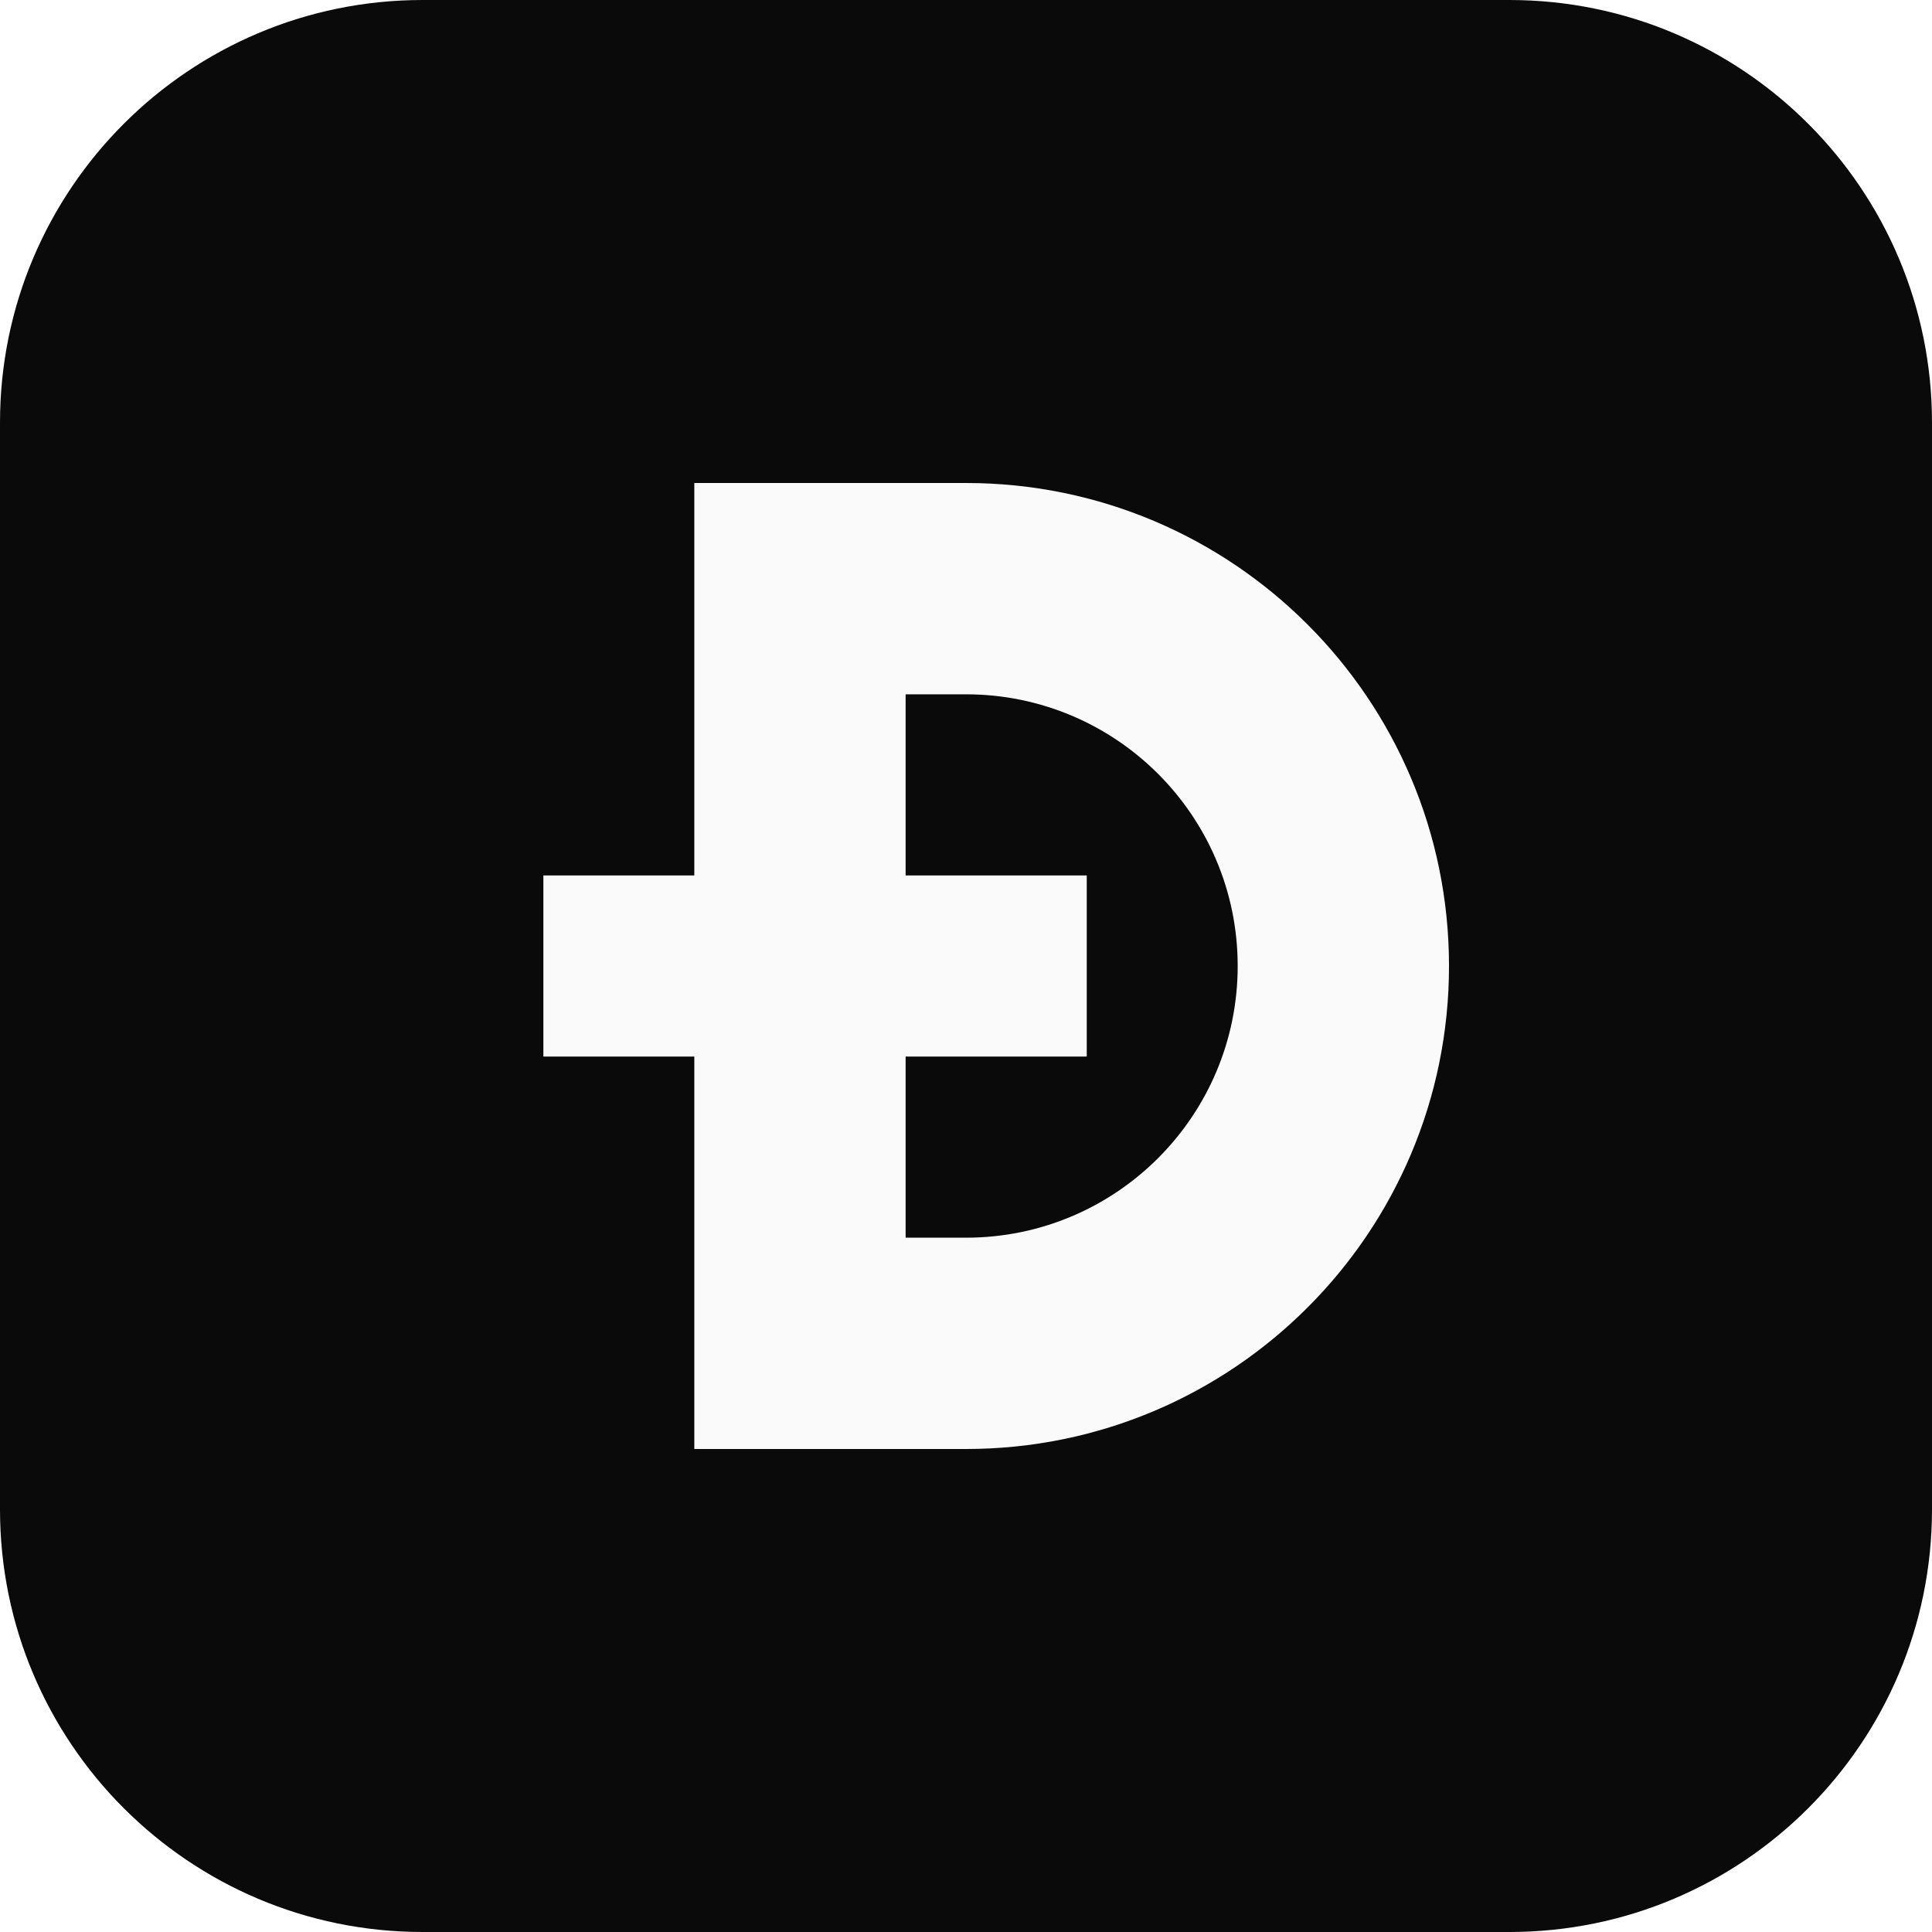
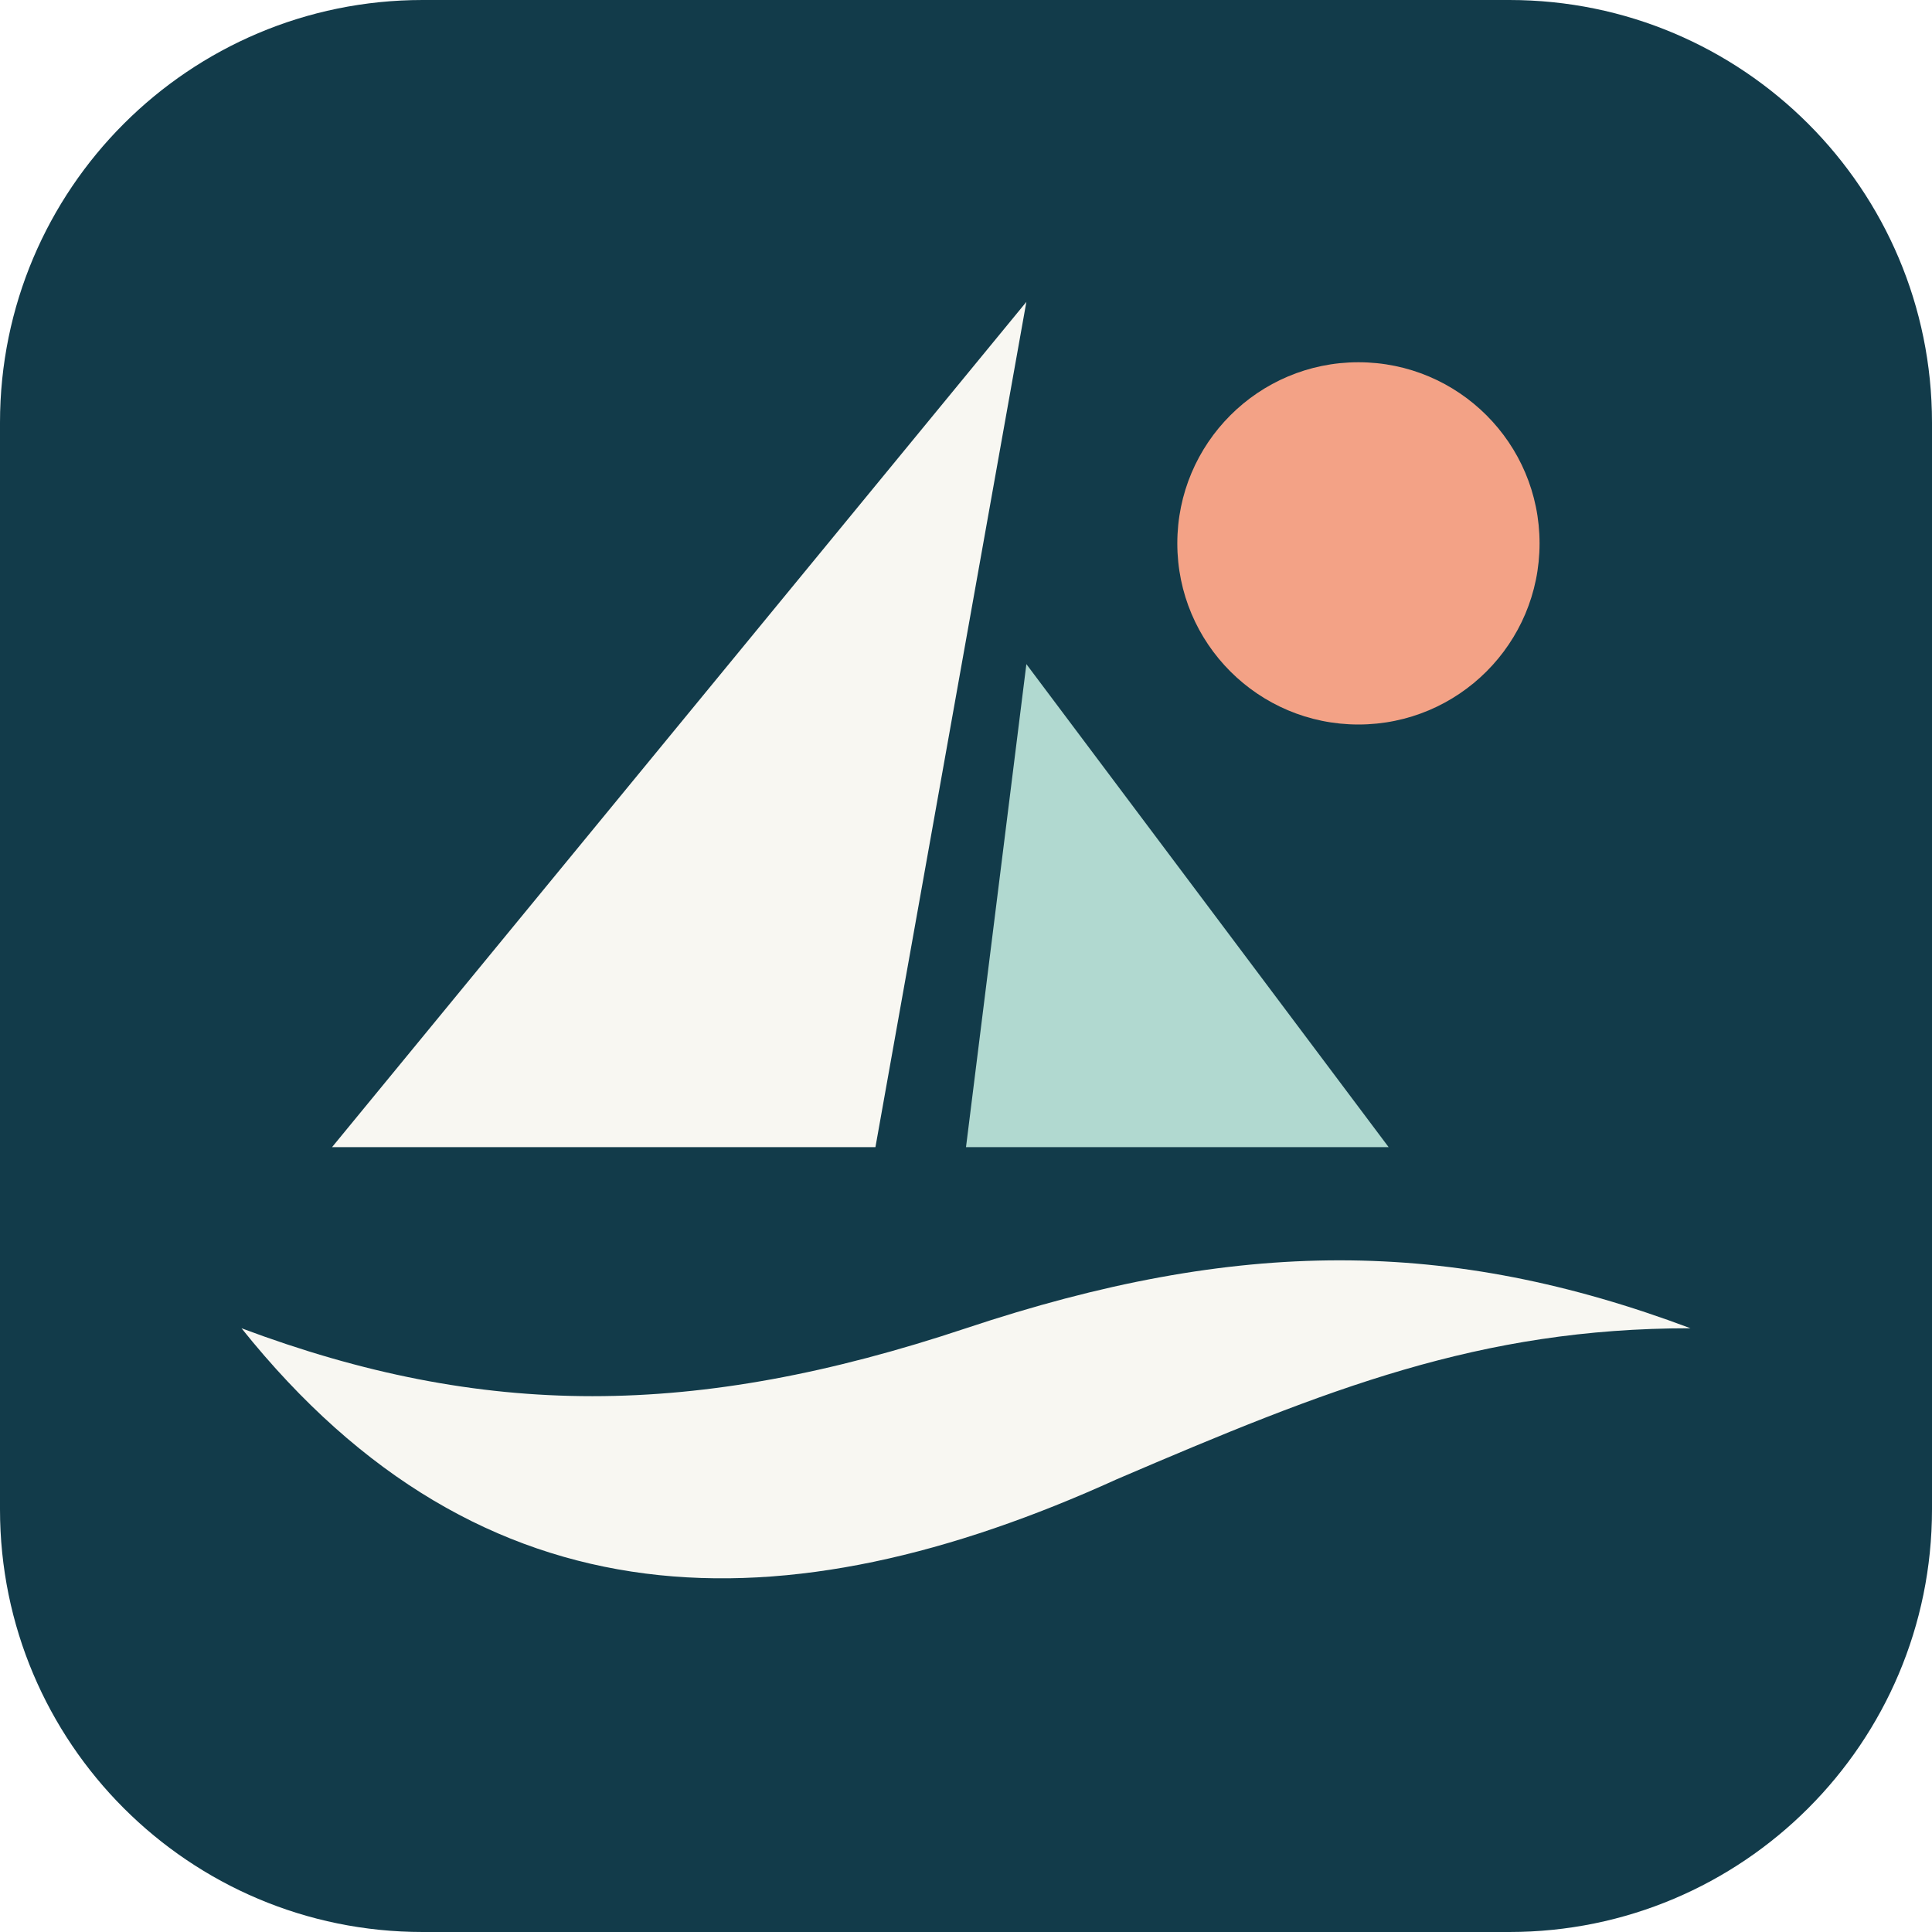
<svg xmlns="http://www.w3.org/2000/svg" width="512" height="512" viewBox="0 0 64 64">
-   <rect width="64" height="64" rx="14" fill="#0a0a0a" />
-   <path d="M23 16h9a16 16 0 0 1 0 32h-9zm7 7v18h2a9 9 0 0 0 0-18z" fill="#fafafa" fill-rule="evenodd" />
-   <path d="M18 29h18v6H18z" fill="#fafafa" />
+   <rect width="64" height="64" rx="14" fill="#123B4A" />
+   <circle cx="45" cy="18" r="6" fill="#F3A286" />
+   <path d="M11 38 34 10l-5 28Z" fill="#F8F7F2" />
+   <path d="m34 22 12 16H32Z" fill="#B1D9D0" />
+   <path d="M8 44c8 3 15 3 24 0s16-3 24 0c-7 0-12 2-19 5-11 5-21 5-29-5Z" fill="#F8F7F2" />
</svg>
